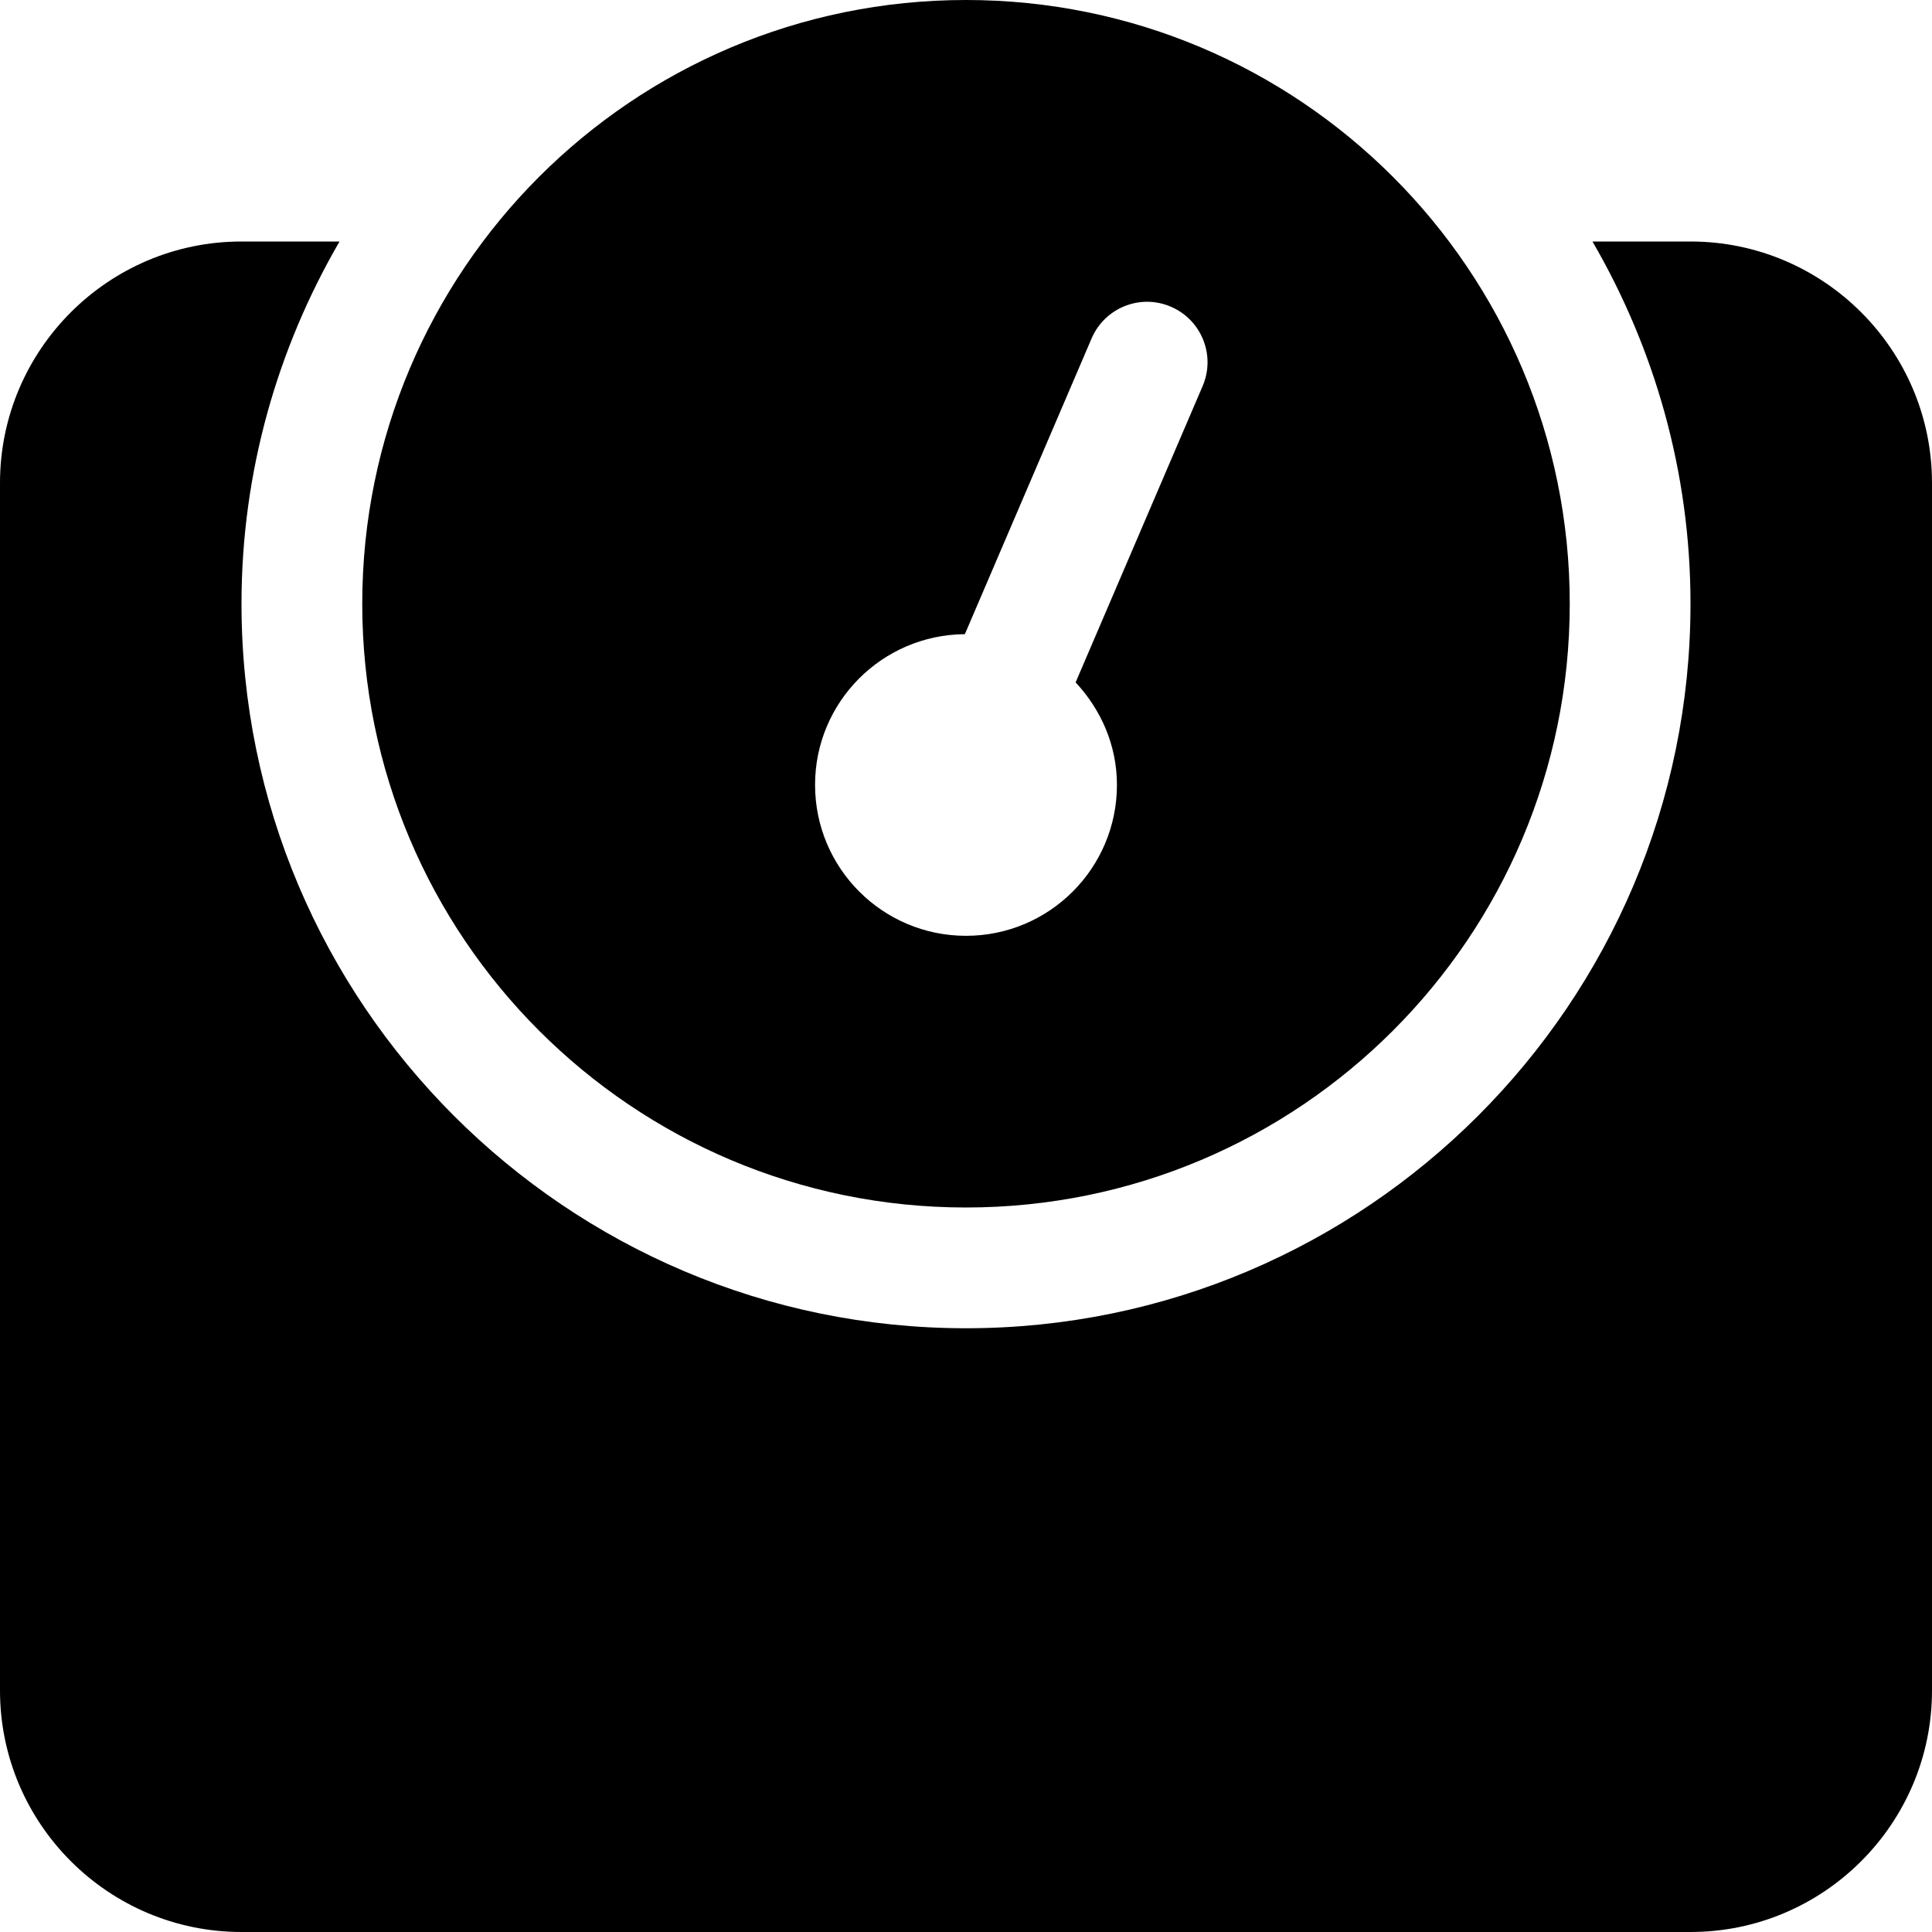
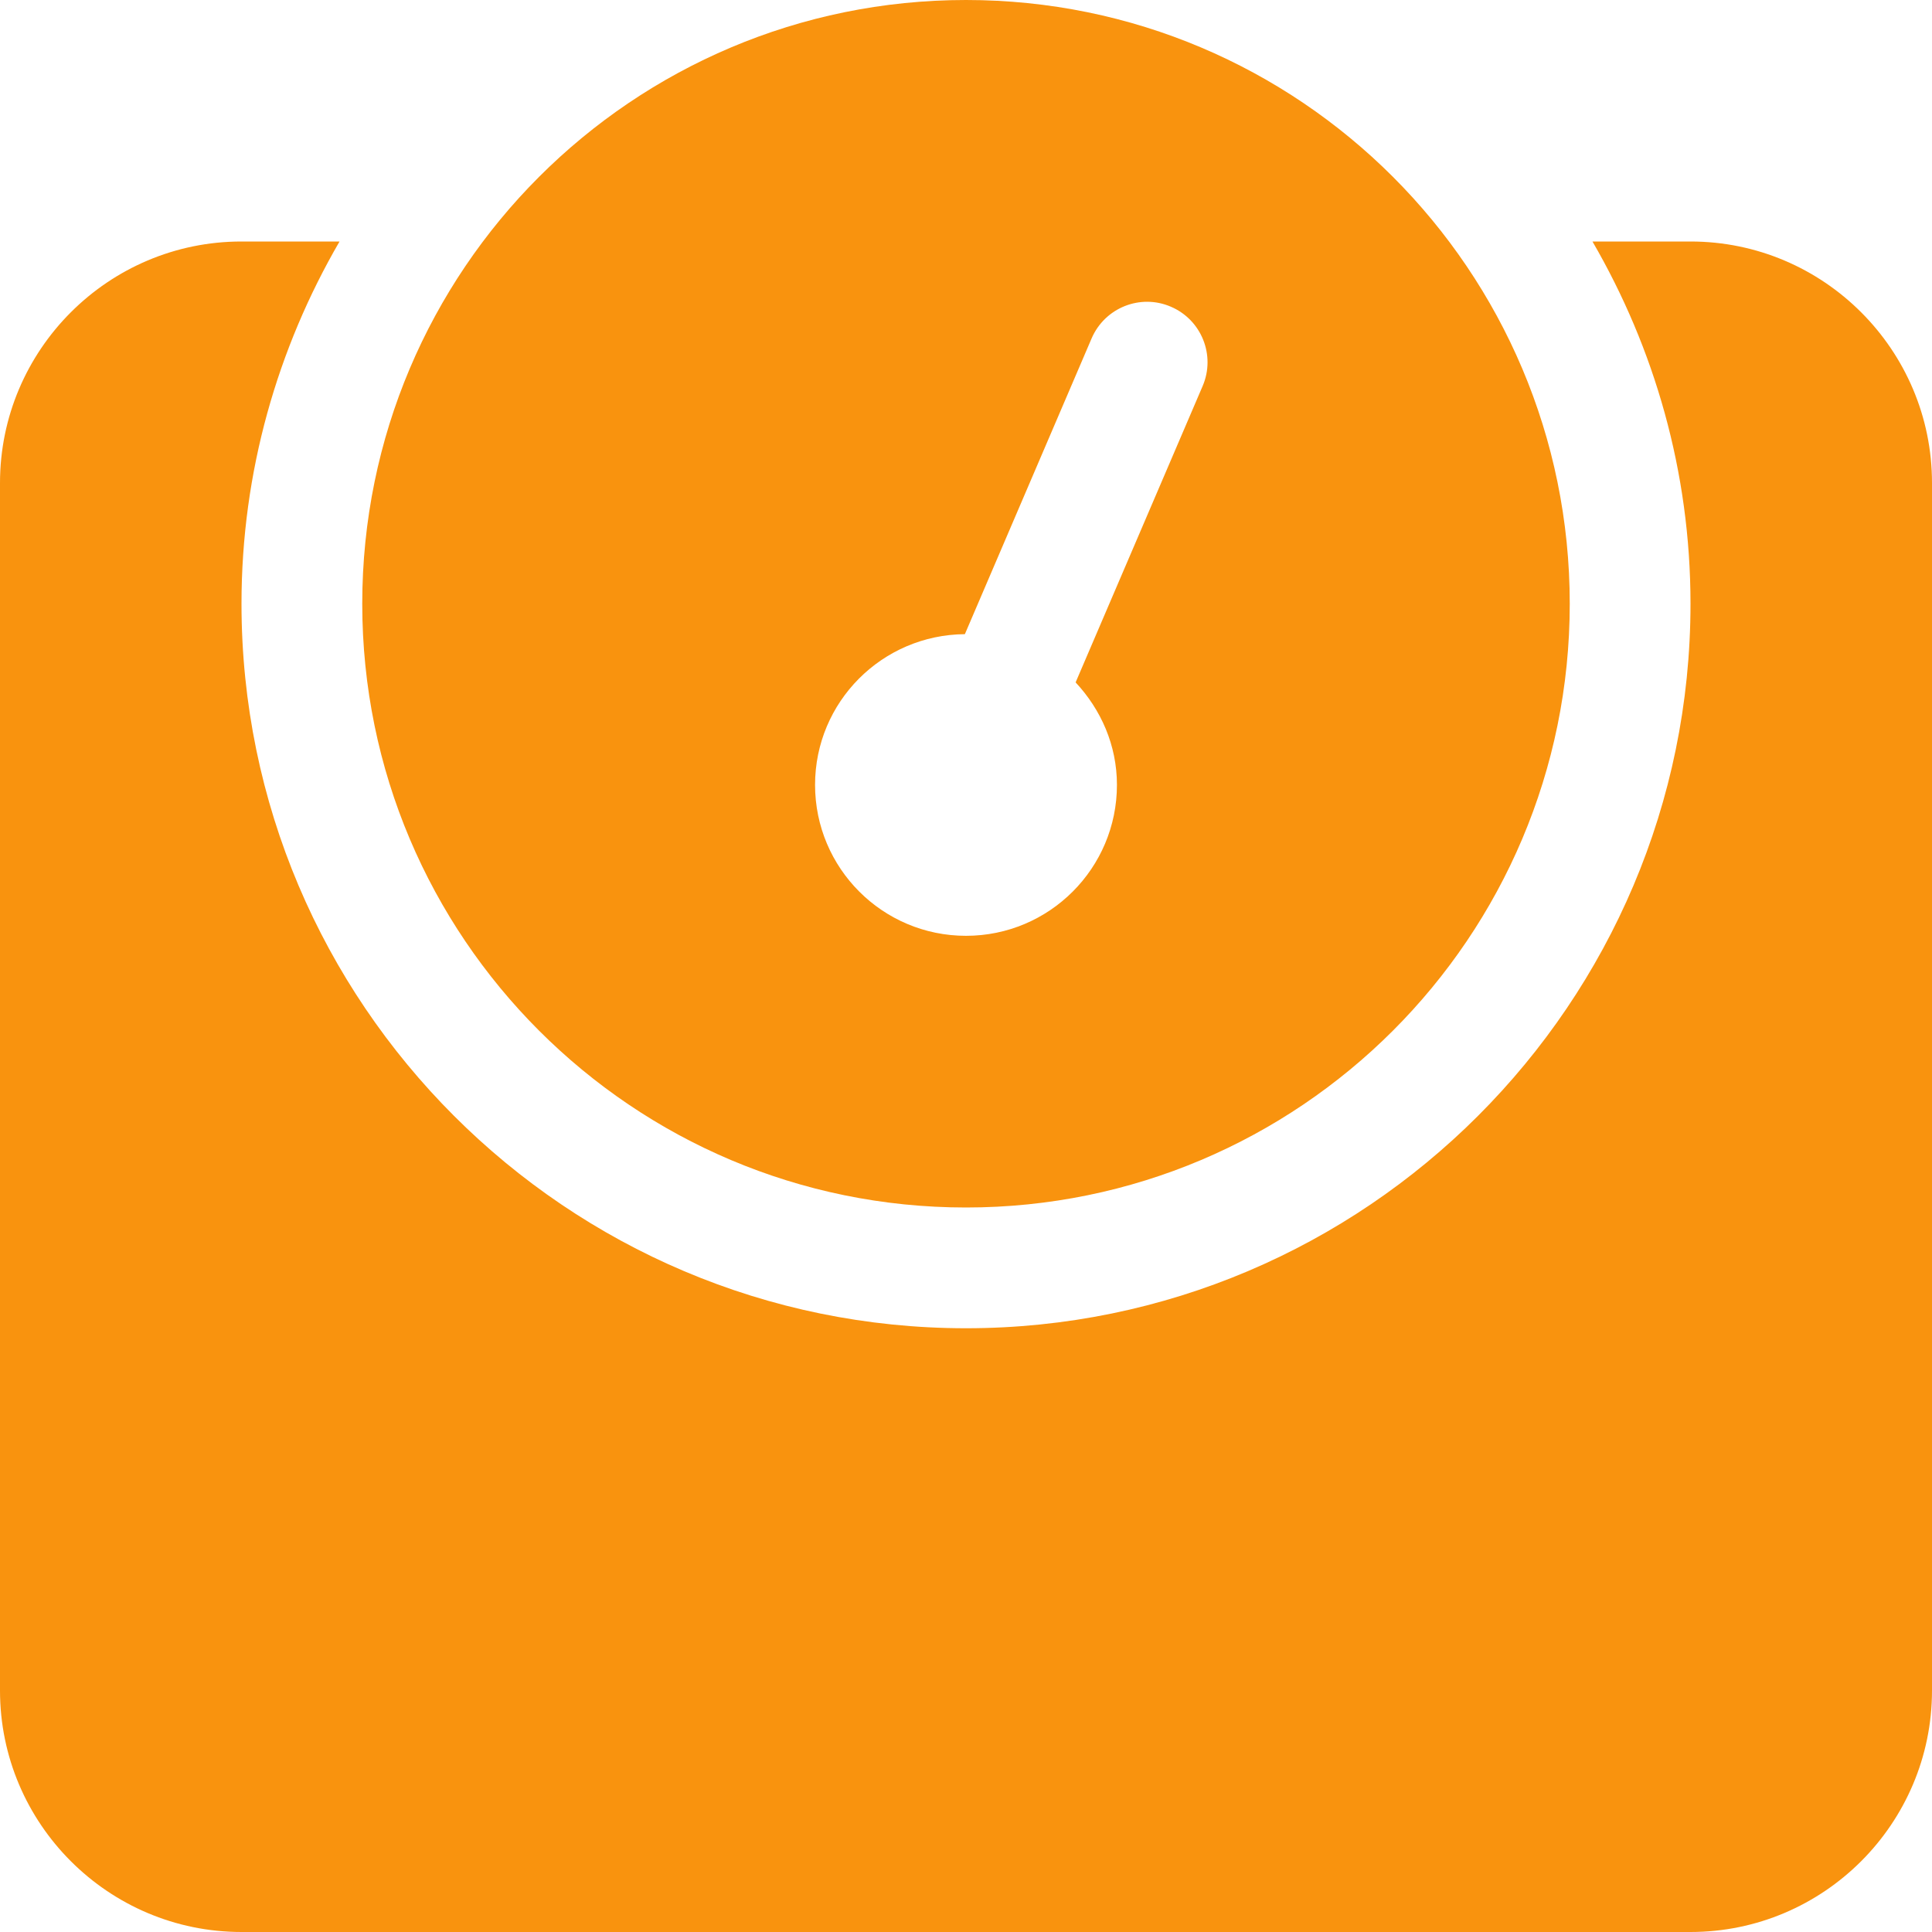
<svg xmlns="http://www.w3.org/2000/svg" aria-hidden="true" focusable="false" data-prefix="fas" data-icon="weight" class="svg-inline--fa fa-weight fa-w-16" role="img" viewBox="0 0 512 512">
-   <path fill="currentColor" d="M448 64h-25.98C438.44 92.28 448 125.01 448 160c0 105.87-86.13 192-192 192S64 265.87 64 160c0-34.99 9.56-67.72 25.98-96H64C28.71 64 0 92.71 0 128v320c0 35.29 28.71 64 64 64h384c35.29 0 64-28.71 64-64V128c0-35.29-28.71-64-64-64zM256 320c88.37 0 160-71.63 160-160S344.37 0 256 0 96 71.63 96 160s71.63 160 160 160zm-.3-151.94l33.58-78.36c3.5-8.17 12.94-11.92 21.03-8.41 8.12 3.48 11.88 12.89 8.41 21l-33.67 78.55C291.73 188 296 197.45 296 208c0 22.09-17.91 40-40 40s-40-17.91-40-40c0-21.98 17.76-39.77 39.7-39.94z" />
+   <path fill="#F9930E" d="M448 64h-25.98C438.44 92.28 448 125.01 448 160c0 105.87-86.13 192-192 192S64 265.87 64 160c0-34.99 9.56-67.72 25.98-96H64C28.71 64 0 92.71 0 128v320c0 35.29 28.71 64 64 64h384c35.29 0 64-28.71 64-64V128c0-35.29-28.71-64-64-64zM256 320c88.37 0 160-71.63 160-160S344.37 0 256 0 96 71.63 96 160s71.63 160 160 160zm-.3-151.94l33.58-78.36c3.5-8.17 12.94-11.92 21.03-8.41 8.12 3.48 11.88 12.89 8.41 21l-33.67 78.55C291.73 188 296 197.45 296 208c0 22.09-17.91 40-40 40s-40-17.91-40-40c0-21.98 17.76-39.77 39.7-39.94z" />
</svg>
